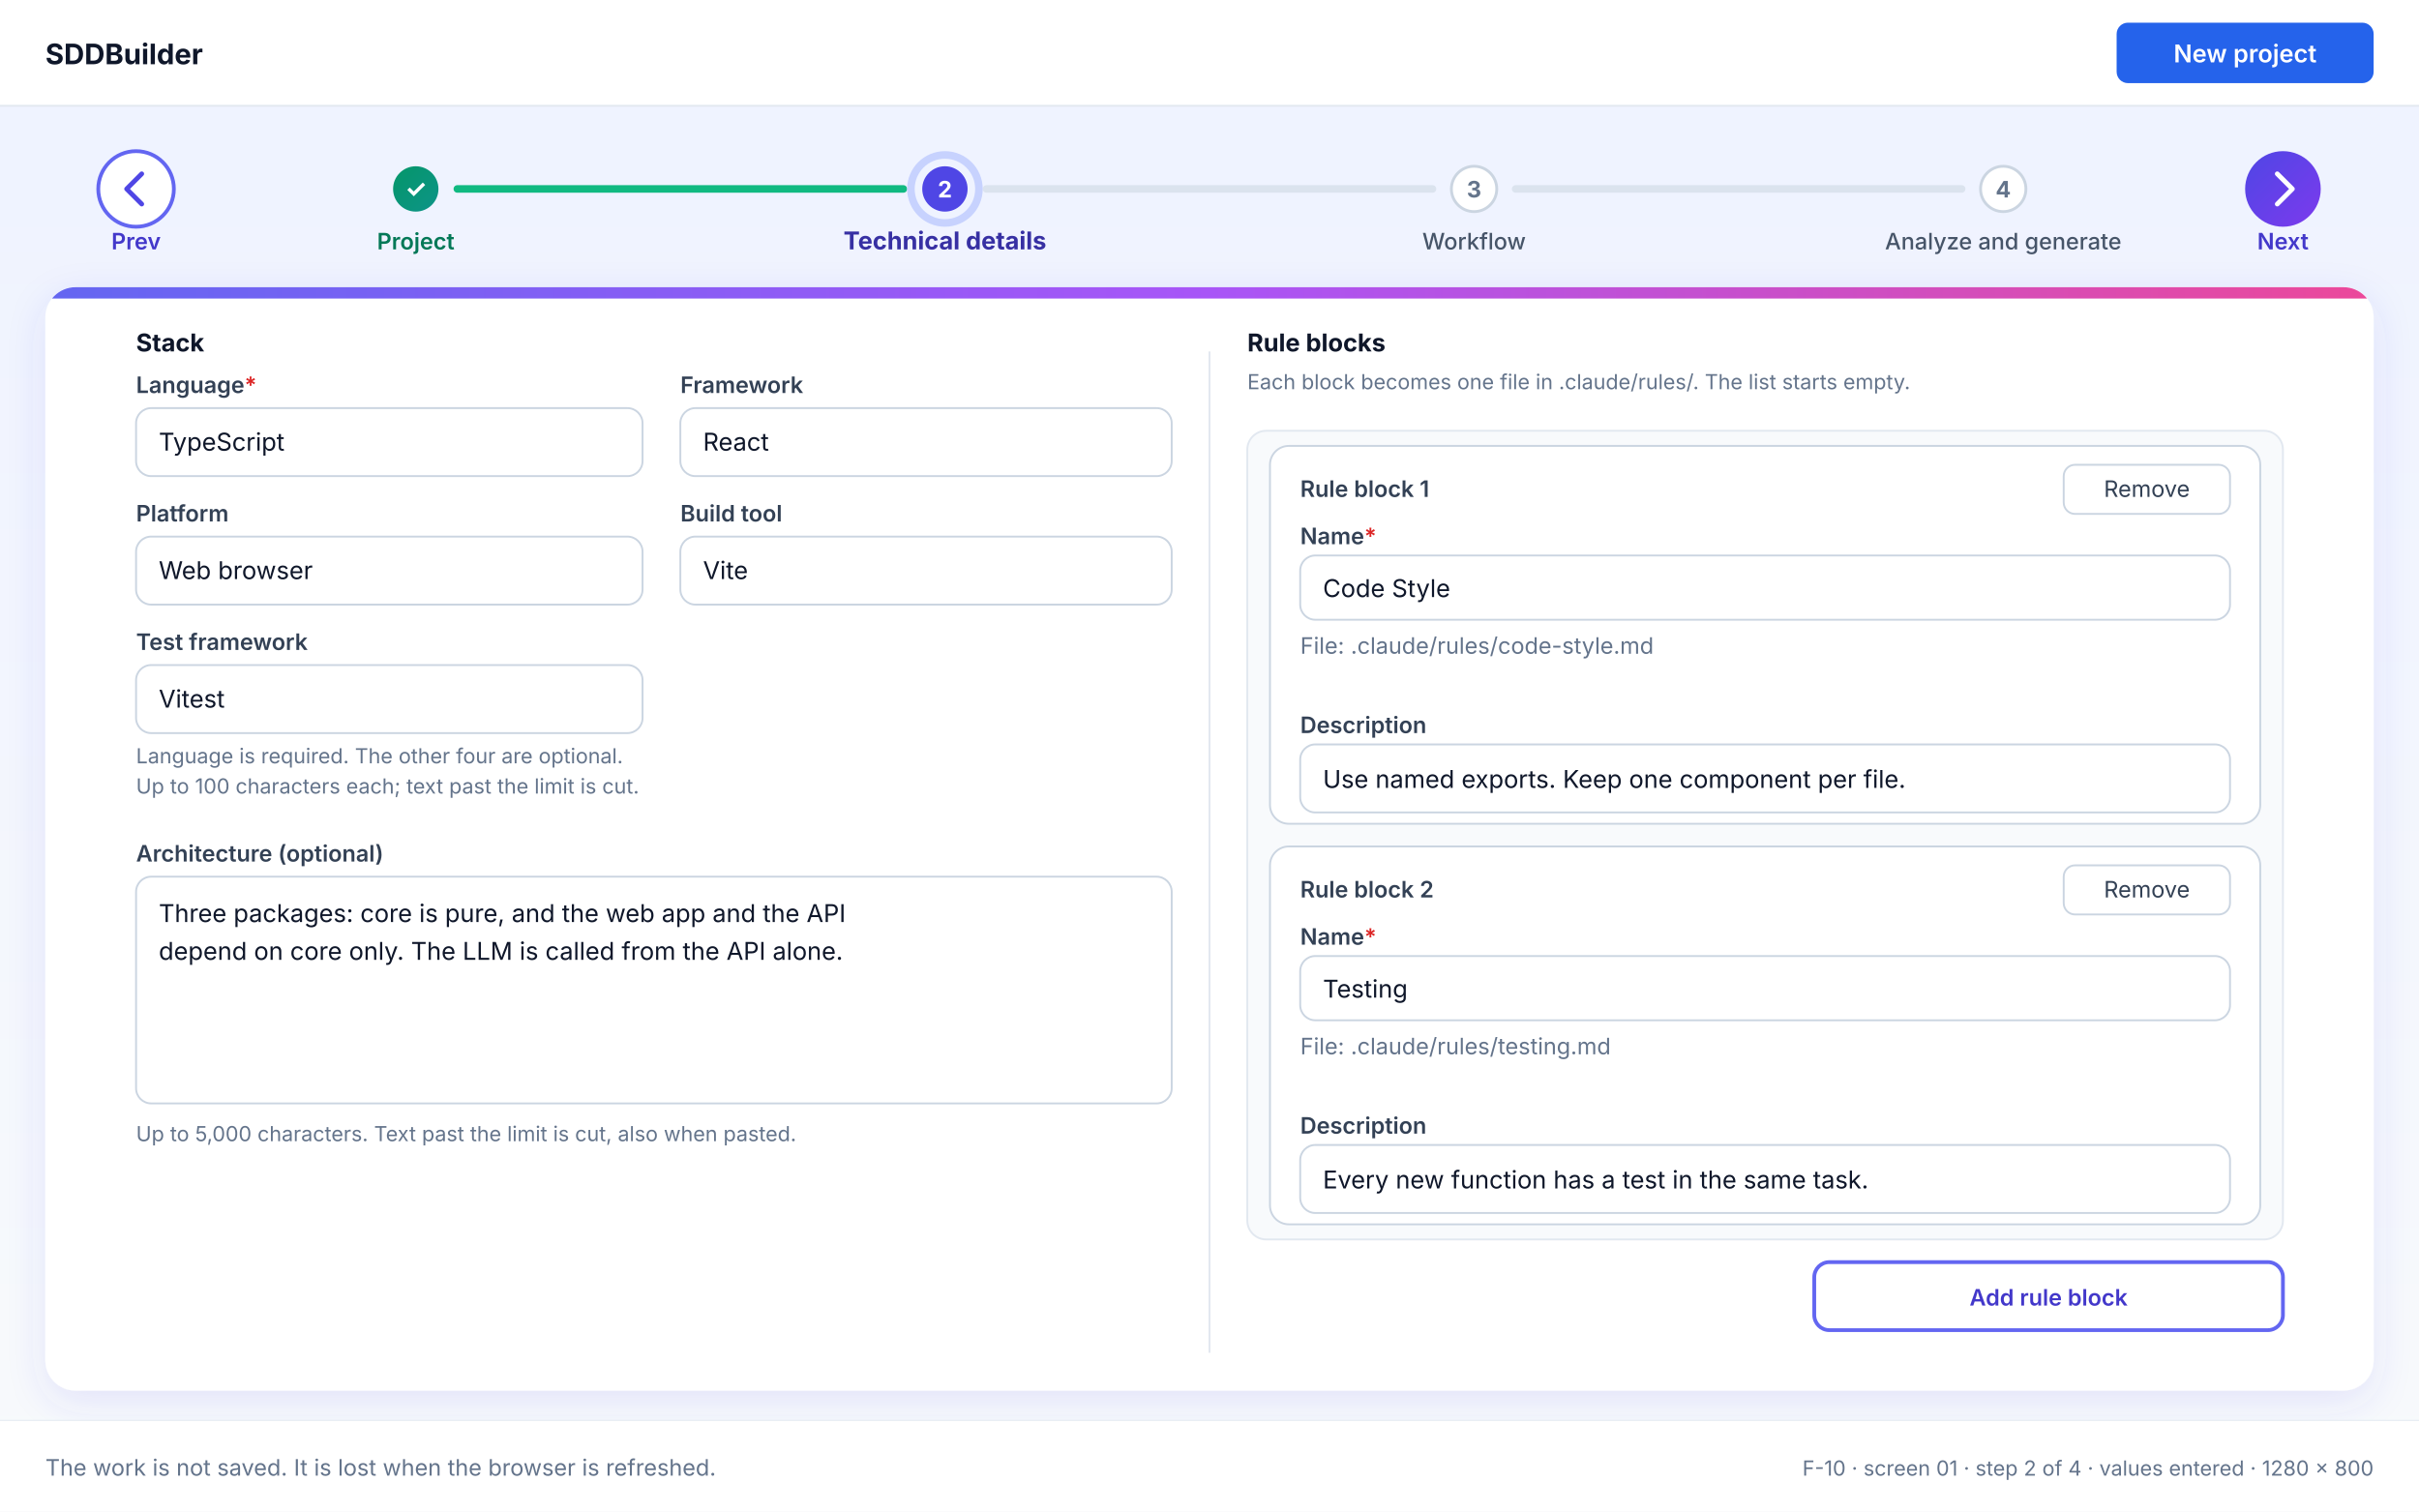
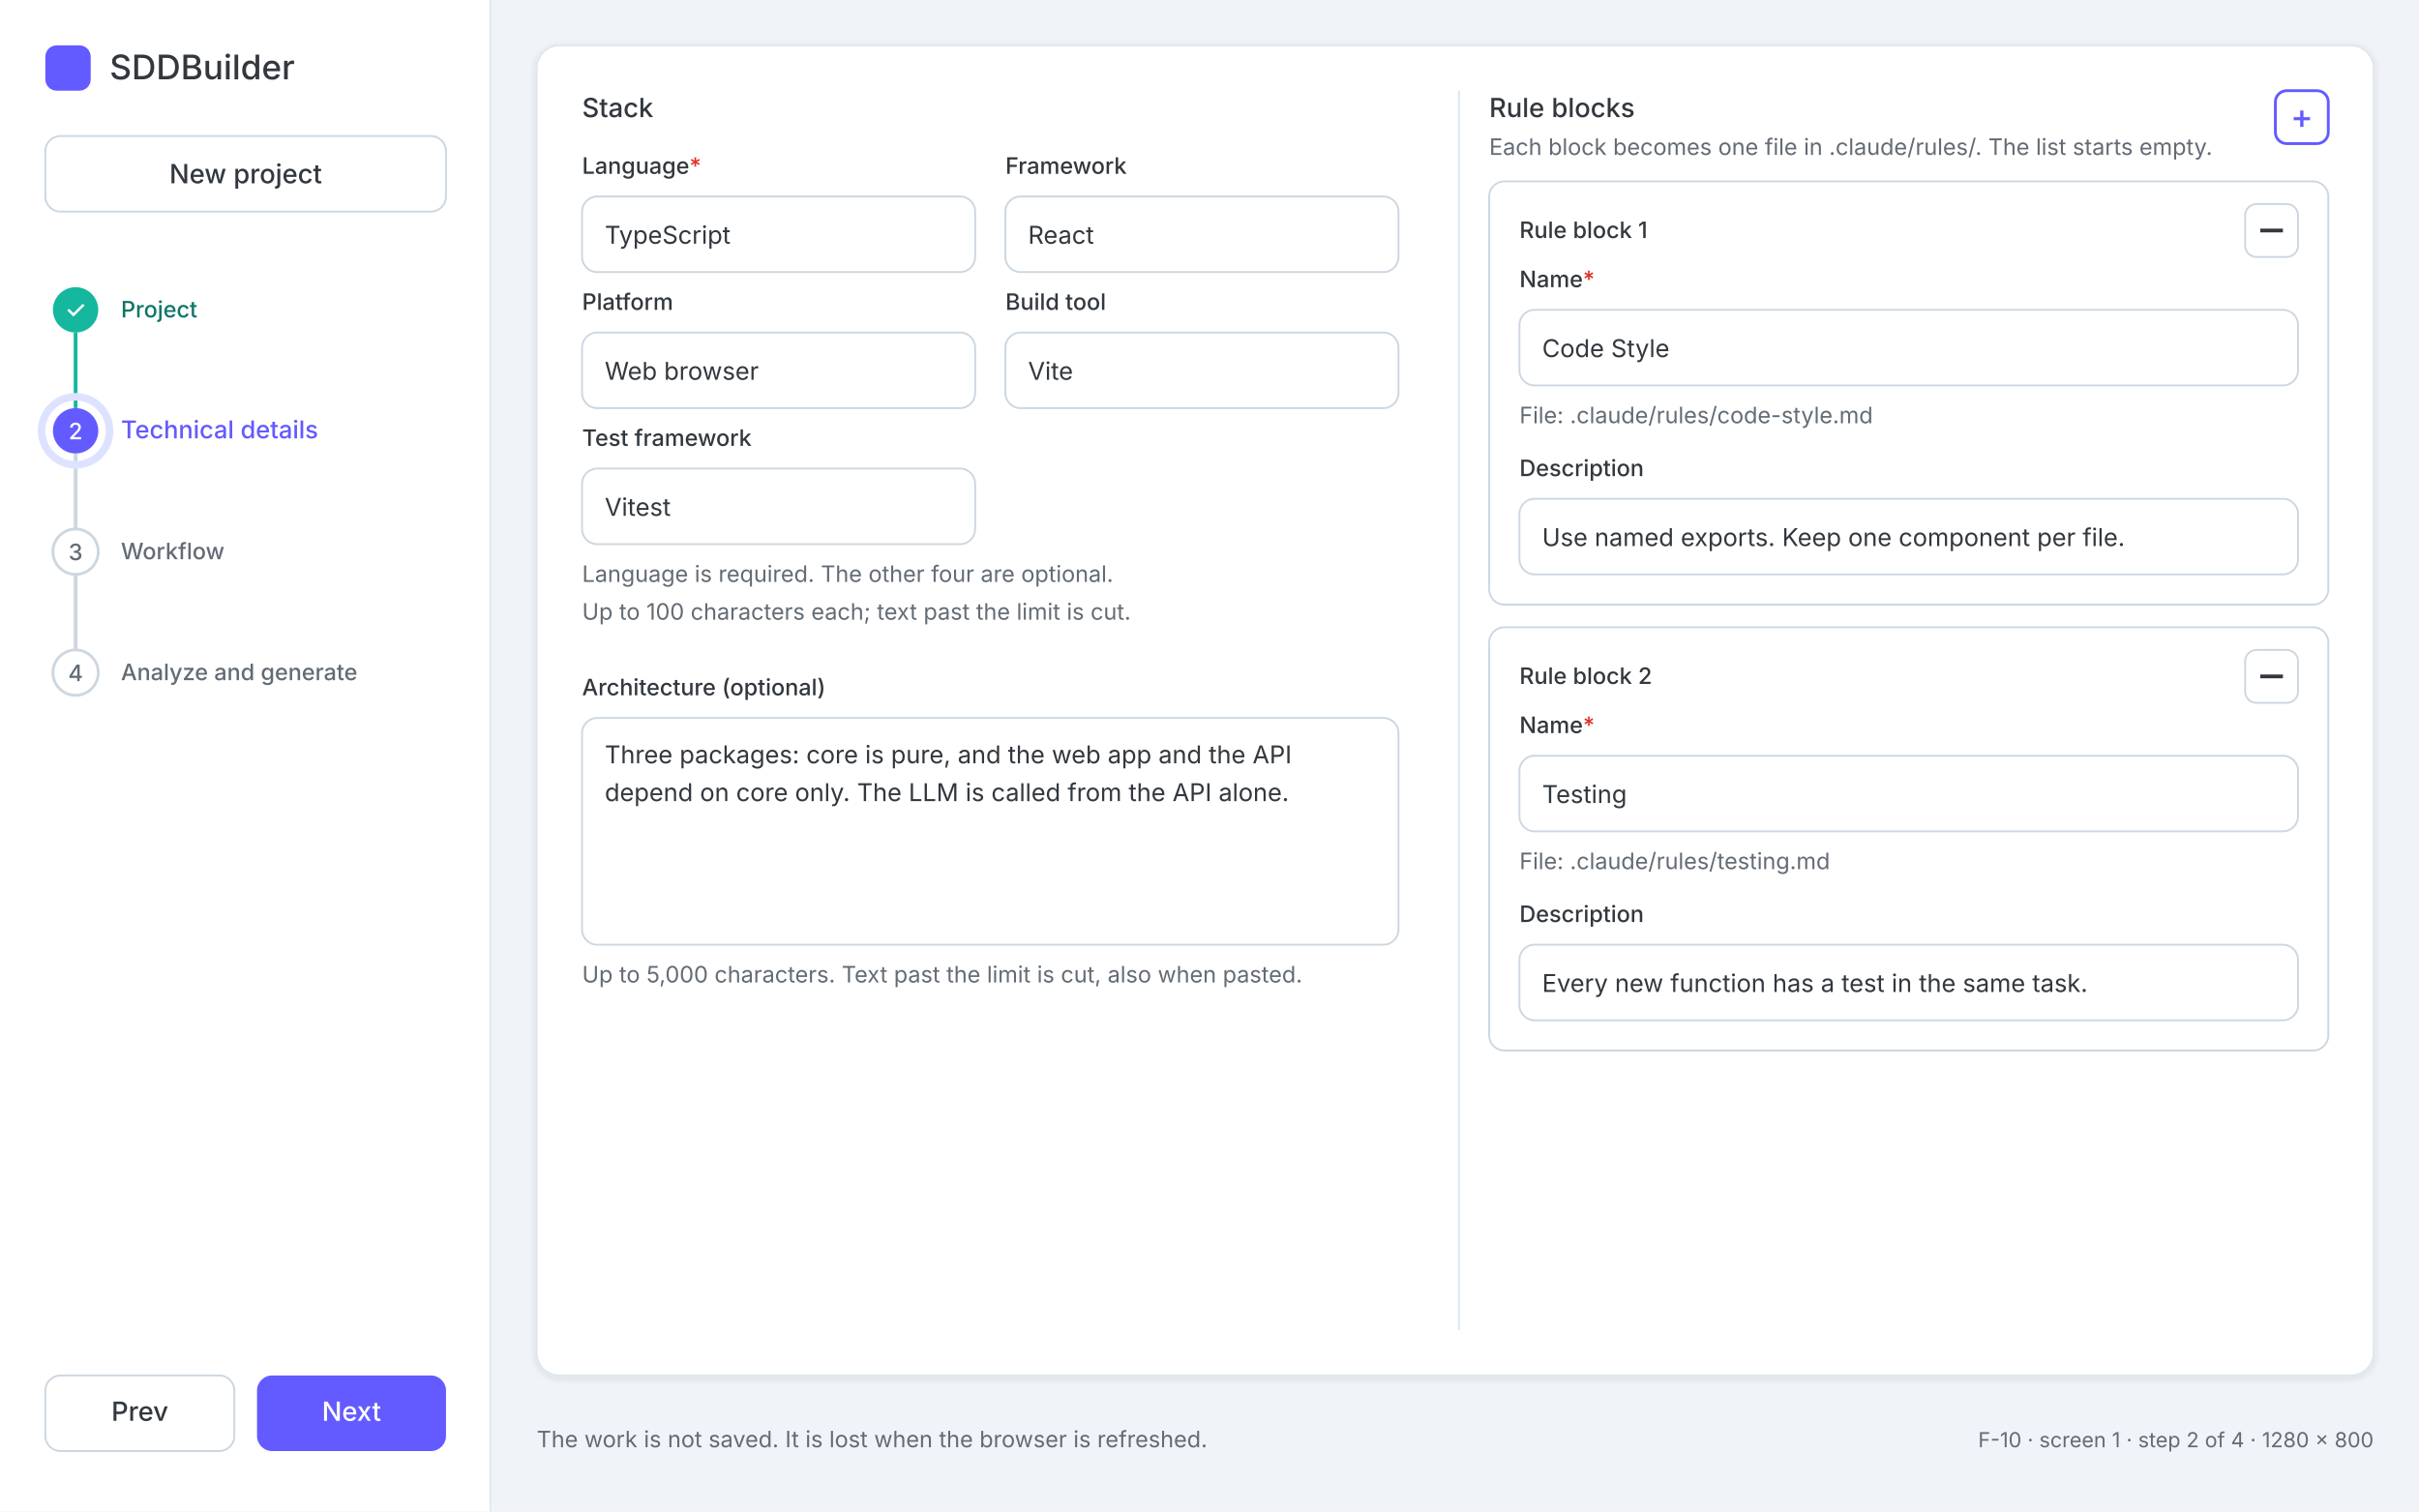
<svg xmlns="http://www.w3.org/2000/svg" width="1280" height="800" viewBox="0 0 1280 800">
+   <defs>
+     <filter id="sh" x="-5%" y="-5%" width="110%" height="115%">
+       <feDropShadow dx="0" dy="1" stdDeviation="2" flood-color="#32383E" flood-opacity="0.12" />
+     </filter>
+   </defs>
  <style>
- text{font-family:system-ui,-apple-system,"Segoe UI",sans-serif;font-size:13px;fill:#0f172a}
- .brand{font-size:15px;font-weight:700}
- .bt-primary{fill:#ffffff;font-weight:600}
- .muted{font-size:12px;fill:#64748b}
- .caption{font-size:11px;fill:#64748b}
- .ph{font-size:17px;font-weight:600;fill:#4338ca}
- .label-done{font-size:12px;font-weight:600;fill:#047857}
- .label-cur{font-size:13px;font-weight:700;fill:#3730a3}
- .nav-label{font-size:12px;font-weight:600;fill:#4338ca}
- .nav-label-dis{font-size:12px;font-weight:600;fill:#64748b}
- .label-todo{font-size:12px;font-weight:500;fill:#475569}
- .num{font-size:12px;font-weight:700;fill:#ffffff}
- .num-todo{font-size:12px;font-weight:700;fill:#64748b}
- .check{font-size:13px;font-weight:700;fill:#ffffff}
- .field-label{font-size:12px;font-weight:600;fill:#334155}
- .req{fill:#dc2626}
- .field-help{font-size:11px;fill:#64748b}
- .field-text{font-size:13px;fill:#0f172a}
- .field-ph{font-size:13px;fill:#64748b}
- .counter{font-size:11px;fill:#64748b}
- .warnT{font-size:12px;font-weight:600;fill:#92400e}
- .bar{fill:#ffffff}
- .div{stroke:#e2e8f0;stroke-width:1}
- .primary{fill:#2563eb}
- .nav-on{fill:#ffffff;stroke:#6366f1;stroke-width:2}
- .nav-dis{fill:#f1f5f9;stroke:#e2e8f0;stroke-width:1.5}
- .arrow{fill:none;stroke:#4f46e5;stroke-width:2.5;stroke-linecap:round;stroke-linejoin:round}
- .arrow-dis{fill:none;stroke:#cbd5e1;stroke-width:2.5;stroke-linecap:round;stroke-linejoin:round}
- .arrow-w{fill:none;stroke:#ffffff;stroke-width:2.5;stroke-linecap:round;stroke-linejoin:round}
- .node-todo{fill:#ffffff;stroke:#cbd5e1;stroke-width:1.5}
- .node-cur{fill:#4f46e5}
- .ring{fill:none;stroke:#c7d2fe;stroke-width:4}
- .line-todo{stroke:#dbe3ee;stroke-width:4;stroke-linecap:round}
- .line-done{stroke:#10b981;stroke-width:4;stroke-linecap:round}
- .card{fill:#ffffff}
- .input{fill:#ffffff;stroke:#cbd5e1;stroke-width:1}
- .warnBox{fill:#fffbeb;stroke:#fcd34d;stroke-width:1}
- .btnDanger{fill:#dc2626}
- .muted-s{font-size:12px;fill:#334155}
- .section{font-size:13px;font-weight:700;fill:#0f172a}
+ text{font-family:Inter,system-ui,-apple-system,"Segoe UI",sans-serif;font-size:13px;fill:#32383E}
+ .brand{font-size:18px;font-weight:500}
+ .h2{font-size:14px;font-weight:500}
+ .btnText{font-size:14px;font-weight:500;fill:#FFFFFF}
+ .btnDark{font-size:14px;font-weight:500;fill:#32383E}
+ .btnSm{font-size:12px;font-weight:500;fill:#32383E}
+ .btnOutT{font-size:14px;font-weight:500;fill:#635BFF}
+ .navOff{font-size:14px;font-weight:500;fill:#9FA6AD}
+ .muted{font-size:12px;fill:#636B74}
+ .caption{font-size:11px;fill:#636B74}
+ .label-done{font-size:12px;font-weight:500;fill:#107569}
+ .label-cur{font-size:13px;font-weight:500;fill:#635BFF}
+ .label-todo{font-size:12px;font-weight:500;fill:#636B74}
+ .num{font-size:12px;font-weight:500;fill:#FFFFFF}
+ .num-todo{font-size:12px;font-weight:500;fill:#636B74}
+ .check{font-size:13px;font-weight:500;fill:#FFFFFF}
+ .field-label{font-size:12px;font-weight:500;fill:#32383E}
+ .req{fill:#DE3024}
+ .field-help{font-size:12px;fill:#636B74}
+ .field-text{font-size:13px;fill:#32383E}
+ .field-ph{font-size:13px;fill:#636B74}
+ .warnT{font-size:12px;font-weight:500;fill:#B84D05}
+ .btn{fill:#FFFFFF;stroke:#CDD7E1}
+ .btnP{fill:#635BFF}
+ .btnOff{fill:#F0F4F8;stroke:#DDE7EE}
+ .btnOut{fill:#FFFFFF;stroke:#635BFF;stroke-width:1.5}
+ .btnDanger{fill:#F04438}
+ .ring{fill:none;stroke:#DDE3FF;stroke-width:4}
+ .node-todo{fill:#FFFFFF;stroke:#CDD7E1;stroke-width:1.5}
+ .node-cur{fill:#635BFF}
+ .line-todo{stroke:#CDD7E1;stroke-width:2}
+ .line-done{stroke:#15B79F;stroke-width:2}
+ .card{fill:#FFFFFF;stroke:#DDE7EE}
+ .input{fill:#FFFFFF;stroke:#CDD7E1}
+ .blk{fill:#FFFFFF;stroke:#CDD7E1}
+ .empty{fill:#FBFCFE;stroke:#CDD7E1;stroke-dasharray:4 3}
+ .note{fill:#FFFAEA}
+ .div{stroke:#DDE7EE;stroke-width:1}
+ .scrollT{fill:#F0F4F8}
+ .scrollK{fill:#9FA6AD}
+ .plusT{font-size:18px;font-weight:500;fill:#635BFF}
+ .plusOff{font-size:18px;font-weight:500;fill:#9FA6AD}
+ .minus{fill:#32383E}
+ .dlgTitle{font-size:24px;font-weight:500;fill:#32383E}
+ .dlgMuted{font-size:13px;fill:#636B74}
+ .btnRed{fill:#DE3024}
</style>
-   <defs>
-     <linearGradient id="gBg" x1="0" y1="0" x2="0" y2="1">
-       <stop offset="0" stop-color="#eef2ff" />
-       <stop offset="1" stop-color="#f8fafc" />
-     </linearGradient>
-     <linearGradient id="gBrand" x1="0" y1="0" x2="1" y2="1">
-       <stop offset="0" stop-color="#4f46e5" />
-       <stop offset="1" stop-color="#7c3aed" />
-     </linearGradient>
-     <linearGradient id="gDone" x1="0" y1="0" x2="1" y2="1">
-       <stop offset="0" stop-color="#059669" />
-       <stop offset="1" stop-color="#0d9488" />
-     </linearGradient>
-     <linearGradient id="gAccent" x1="0" y1="0" x2="1" y2="0">
-       <stop offset="0" stop-color="#6366f1" />
-       <stop offset="0.5" stop-color="#a855f7" />
-       <stop offset="1" stop-color="#ec4899" />
-     </linearGradient>
-     <filter id="sh" x="-5%" y="-5%" width="110%" height="115%">
-       <feDropShadow dx="0" dy="6" stdDeviation="10" flood-color="#4f46e5" flood-opacity="0.12" />
-     </filter>
-     <clipPath id="cardClip">
-       <rect x="24" y="152" width="1232" height="584" rx="16" />
-     </clipPath>
-   </defs>
-   <rect x="0" y="0" width="1280" height="800" fill="url(#gBg)" />
-   <rect x="0" y="0" width="1280" height="800" fill="url(#gBg)" />
-   <rect class="bar" x="0" y="0" width="1280" height="56" />
-   <line class="div" x1="0" y1="56" x2="1280" y2="56" />
-   <text class="brand" x="24" y="34">SDDBuilder</text>
-   <rect class="primary" x="1120" y="12" width="136" height="32" rx="6" />
-   <text class="bt-primary" x="1188" y="33" text-anchor="middle">New project</text>
+   <rect width="1280" height="800" fill="#F0F4F8" />
+   <rect x="0" y="0" width="260" height="800" fill="#FFFFFF" />
+   <rect x="259" y="0" width="1" height="800" fill="#DDE7EE" />
+   <rect x="24" y="24" width="24" height="24" rx="6" fill="#635BFF" />
+   <text x="58" y="42" class="brand">SDDBuilder</text>
+   <rect x="24" y="72" width="212" height="40" rx="8" class="btn" />
+   <text x="130" y="97" class="btnDark" text-anchor="middle">New project</text>
+   <line x1="40" y1="176" x2="40" y2="216" class="line-done" />
+   <line x1="40" y1="240" x2="40" y2="280" class="line-todo" />
+   <line x1="40" y1="304" x2="40" y2="344" class="line-todo" />
+   <circle cx="40" cy="164" r="12" fill="#15B79F" />
+   <text x="40" y="168.5" class="check" text-anchor="middle">✓</text>
+   <text x="64" y="168" class="label-done">Project</text>
+   <circle class="ring" cx="40" cy="228" r="18" />
+   <circle class="node-cur" cx="40" cy="228" r="12" />
+   <text x="40" y="232.5" class="num" text-anchor="middle">2</text>
+   <text x="64" y="232" class="label-cur">Technical details</text>
+   <circle class="node-todo" cx="40" cy="292" r="12" />
+   <text x="40" y="296.5" class="num-todo" text-anchor="middle">3</text>
+   <text x="64" y="296" class="label-todo">Workflow</text>
+   <circle class="node-todo" cx="40" cy="356" r="12" />
+   <text x="40" y="360.5" class="num-todo" text-anchor="middle">4</text>
+   <text x="64" y="360" class="label-todo">Analyze and generate</text>
  <g>
-     <circle class="nav-on" cx="72" cy="100" r="20" />
-     <path class="arrow" d="M75 92 L67 100 L75 108" />
+     <rect x="24" y="728" width="100" height="40" rx="8" class="btn" />
+     <text x="74" y="752" class="btnDark" text-anchor="middle">Prev</text>
  </g>
-   <text class="nav-label" x="72" y="132" text-anchor="middle">Prev</text>
-   <line class="line-done" x1="242" y1="100" x2="478" y2="100" />
-   <line class="line-todo" x1="522" y1="100" x2="758" y2="100" />
-   <line class="line-todo" x1="802" y1="100" x2="1038" y2="100" />
-   <circle cx="220" cy="100" r="12" fill="url(#gDone)" />
-   <text class="check" x="220" y="104.5" text-anchor="middle">✓</text>
-   <text class="label-done" x="220" y="132" text-anchor="middle">Project</text>
-   <circle class="ring" cx="500" cy="100" r="18" />
-   <circle class="node-cur" cx="500" cy="100" r="12" />
-   <text class="num" x="500" y="104.5" text-anchor="middle">2</text>
-   <text class="label-cur" x="500" y="132" text-anchor="middle">Technical details</text>
-   <circle class="node-todo" cx="780" cy="100" r="12" />
-   <text class="num-todo" x="780" y="104.5" text-anchor="middle">3</text>
-   <text class="label-todo" x="780" y="132" text-anchor="middle">Workflow</text>
-   <circle class="node-todo" cx="1060" cy="100" r="12" />
-   <text class="num-todo" x="1060" y="104.5" text-anchor="middle">4</text>
-   <text class="label-todo" x="1060" y="132" text-anchor="middle">Analyze and generate</text>
  <g>
-     <circle cx="1208" cy="100" r="20" fill="url(#gBrand)" />
-     <path class="arrow-w" d="M1205 92 L1213 100 L1205 108" />
+     <rect x="136" y="728" width="100" height="40" rx="8" class="btnP" />
+     <text x="186" y="752" class="btnText" text-anchor="middle">Next</text>
  </g>
-   <text class="nav-label" x="1208" y="132" text-anchor="middle">Next</text>
-   <rect class="card" x="24" y="152" width="1232" height="584" rx="16" filter="url(#sh)" />
-   <rect x="24" y="152" width="1232" height="6" fill="url(#gAccent)" clip-path="url(#cardClip)" />
-   <text class="section" x="72" y="186">Stack</text>
-   <text class="field-label" x="72" y="208">Language<tspan class="req"> *</tspan>
+   <rect class="card" x="284" y="24" width="972" height="704" rx="12" filter="url(#sh)" />
+   <text x="308" y="62" class="h2">Stack</text>
+   <text x="308" y="92" class="field-label">Language<tspan class="req"> *</tspan>
  </text>
-   <rect class="input" x="72" y="216" width="268" height="36" rx="8" />
-   <text class="field-text" x="84" y="238.5">TypeScript</text>
-   <text class="field-label" x="360" y="208">Framework</text>
-   <rect class="input" x="360" y="216" width="260" height="36" rx="8" />
-   <text class="field-text" x="372" y="238.5">React</text>
-   <text class="field-label" x="72" y="276">Platform</text>
-   <rect class="input" x="72" y="284" width="268" height="36" rx="8" />
-   <text class="field-text" x="84" y="306.5">Web browser</text>
-   <text class="field-label" x="360" y="276">Build tool</text>
-   <rect class="input" x="360" y="284" width="260" height="36" rx="8" />
-   <text class="field-text" x="372" y="306.5">Vite</text>
-   <text class="field-label" x="72" y="344">Test framework</text>
-   <rect class="input" x="72" y="352" width="268" height="36" rx="8" />
-   <text class="field-text" x="84" y="374.5">Vitest</text>
-   <text class="field-help" x="72" y="404">Language is required. The other four are optional.</text>
-   <text class="field-help" x="72" y="420">Up to 100 characters each; text past the limit is cut.</text>
-   <text class="field-label" x="72" y="456">Architecture (optional)</text>
-   <rect class="input" x="72" y="464" width="548" height="120" rx="8" />
-   <text class="field-text" x="84" y="488">Three packages: core is pure, and the web app and the API</text>
-   <text class="field-text" x="84" y="508">depend on core only. The LLM is called from the API alone.</text>
-   <text class="field-help" x="72" y="604">Up to 5,000 characters. Text past the limit is cut, also when pasted.</text>
-   <line class="div" x1="640" y1="186" x2="640" y2="716" />
-   <text class="section" x="660" y="186">Rule blocks</text>
-   <text class="field-help" x="660" y="206">Each block becomes one file in .claude/rules/. The list starts empty.</text>
-   <rect x="660" y="228" width="548" height="428" rx="10" fill="#f8fafc" stroke="#e2e8f0" stroke-width="1" />
-   <rect x="672" y="236" width="524" height="200" rx="10" fill="#ffffff" stroke="#cbd5e1" stroke-width="1" />
-   <text class="field-label" x="688" y="263">Rule block 1</text>
-   <rect x="1092" y="246" width="88" height="26" rx="6" fill="#ffffff" stroke="#cbd5e1" stroke-width="1" />
-   <text class="muted-s" x="1136" y="263" text-anchor="middle">Remove</text>
-   <text class="field-label" x="688" y="288">Name<tspan class="req"> *</tspan>
+   <rect x="308" y="104" width="208" height="40" rx="8" class="input" />
+   <text x="320" y="129" class="field-text">TypeScript</text>
+   <text x="532" y="92" class="field-label">Framework</text>
+   <rect x="532" y="104" width="208" height="40" rx="8" class="input" />
+   <text x="544" y="129" class="field-text">React</text>
+   <text x="308" y="164" class="field-label">Platform</text>
+   <rect x="308" y="176" width="208" height="40" rx="8" class="input" />
+   <text x="320" y="201" class="field-text">Web browser</text>
+   <text x="532" y="164" class="field-label">Build tool</text>
+   <rect x="532" y="176" width="208" height="40" rx="8" class="input" />
+   <text x="544" y="201" class="field-text">Vite</text>
+   <text x="308" y="236" class="field-label">Test framework</text>
+   <rect x="308" y="248" width="208" height="40" rx="8" class="input" />
+   <text x="320" y="273" class="field-text">Vitest</text>
+   <text x="308" y="308" class="field-help">Language is required. The other four are optional.</text>
+   <text x="308" y="328" class="field-help">Up to 100 characters each; text past the limit is cut.</text>
+   <text x="308" y="368" class="field-label">Architecture (optional)</text>
+   <rect x="308" y="380" width="432" height="120" rx="8" class="input" />
+   <text x="320" y="404" class="field-text">Three packages: core is pure, and the web app and the API</text>
+   <text x="320" y="424" class="field-text">depend on core only. The LLM is called from the API alone.</text>
+   <text x="308" y="520" class="field-help">Up to 5,000 characters. Text past the limit is cut, also when pasted.</text>
+   <line class="div" x1="772" y1="48" x2="772" y2="704" />
+   <text x="788" y="62" class="h2">Rule blocks</text>
+   <text x="788" y="82" class="field-help">Each block becomes one file in .claude/rules/. The list starts empty.</text>
+   <rect x="1204" y="48" width="28" height="28" rx="6" class="btnOut" />
+   <text x="1218" y="68" class="plusT" text-anchor="middle">+</text>
+   <rect x="788" y="96" width="444" height="224" rx="8" class="blk" />
+   <text x="804" y="126" class="field-label">Rule block 1</text>
+   <g>
+     <rect x="1188" y="108" width="28" height="28" rx="6" class="btn" />
+     <rect x="1196" y="121" width="12" height="2" class="minus" />
+   </g>
+   <text x="804" y="152" class="field-label">Name<tspan class="req"> *</tspan>
  </text>
-   <rect class="input" x="688" y="294" width="492" height="34" rx="8" />
-   <text class="field-text" x="700" y="316">Code Style</text>
-   <text class="muted" x="688" y="346">File: .claude/rules/code-style.md</text>
-   <text class="field-label" x="688" y="388">Description</text>
-   <rect class="input" x="688" y="394" width="492" height="36" rx="8" />
-   <text class="field-text" x="700" y="417">Use named exports. Keep one component per file.</text>
-   <rect x="672" y="448" width="524" height="200" rx="10" fill="#ffffff" stroke="#cbd5e1" stroke-width="1" />
-   <text class="field-label" x="688" y="475">Rule block 2</text>
-   <rect x="1092" y="458" width="88" height="26" rx="6" fill="#ffffff" stroke="#cbd5e1" stroke-width="1" />
-   <text class="muted-s" x="1136" y="475" text-anchor="middle">Remove</text>
-   <text class="field-label" x="688" y="500">Name<tspan class="req"> *</tspan>
+   <rect x="804" y="164" width="412" height="40" rx="8" class="input" />
+   <text x="816" y="189" class="field-text">Code Style</text>
+   <text x="804" y="224" class="muted">File: .claude/rules/code-style.md</text>
+   <text x="804" y="252" class="field-label">Description</text>
+   <rect x="804" y="264" width="412" height="40" rx="8" class="input" />
+   <text x="816" y="289" class="field-text">Use named exports. Keep one component per file.</text>
+   <rect x="788" y="332" width="444" height="224" rx="8" class="blk" />
+   <text x="804" y="362" class="field-label">Rule block 2</text>
+   <g>
+     <rect x="1188" y="344" width="28" height="28" rx="6" class="btn" />
+     <rect x="1196" y="357" width="12" height="2" class="minus" />
+   </g>
+   <text x="804" y="388" class="field-label">Name<tspan class="req"> *</tspan>
  </text>
-   <rect class="input" x="688" y="506" width="492" height="34" rx="8" />
-   <text class="field-text" x="700" y="528">Testing</text>
-   <text class="muted" x="688" y="558">File: .claude/rules/testing.md</text>
-   <text class="field-label" x="688" y="600">Description</text>
-   <rect class="input" x="688" y="606" width="492" height="36" rx="8" />
-   <text class="field-text" x="700" y="629">Every new function has a test in the same task.</text>
-   <rect x="960" y="668" width="248" height="36" rx="8" fill="#ffffff" stroke="#6366f1" stroke-width="2" />
-   <text class="nav-label" x="1084" y="691" text-anchor="middle">Add rule block</text>
-   <line class="div" x1="0" y1="752" x2="1280" y2="752" />
-   <rect class="bar" x="0" y="752" width="1280" height="48" />
-   <text class="muted" x="24" y="781">The work is not saved. It is lost when the browser is refreshed.</text>
-   <text class="caption" x="1256" y="781" text-anchor="end">F-10 · screen 01 · step 2 of 4 · values entered · 1280 × 800</text>
+   <rect x="804" y="400" width="412" height="40" rx="8" class="input" />
+   <text x="816" y="425" class="field-text">Testing</text>
+   <text x="804" y="460" class="muted">File: .claude/rules/testing.md</text>
+   <text x="804" y="488" class="field-label">Description</text>
+   <rect x="804" y="500" width="412" height="40" rx="8" class="input" />
+   <text x="816" y="525" class="field-text">Every new function has a test in the same task.</text>
+   <text x="284" y="766" class="muted">The work is not saved. It is lost when the browser is refreshed.</text>
+   <text x="1256" y="766" class="caption" text-anchor="end">F-10 · screen 1 · step 2 of 4 · 1280 × 800</text>
</svg>
